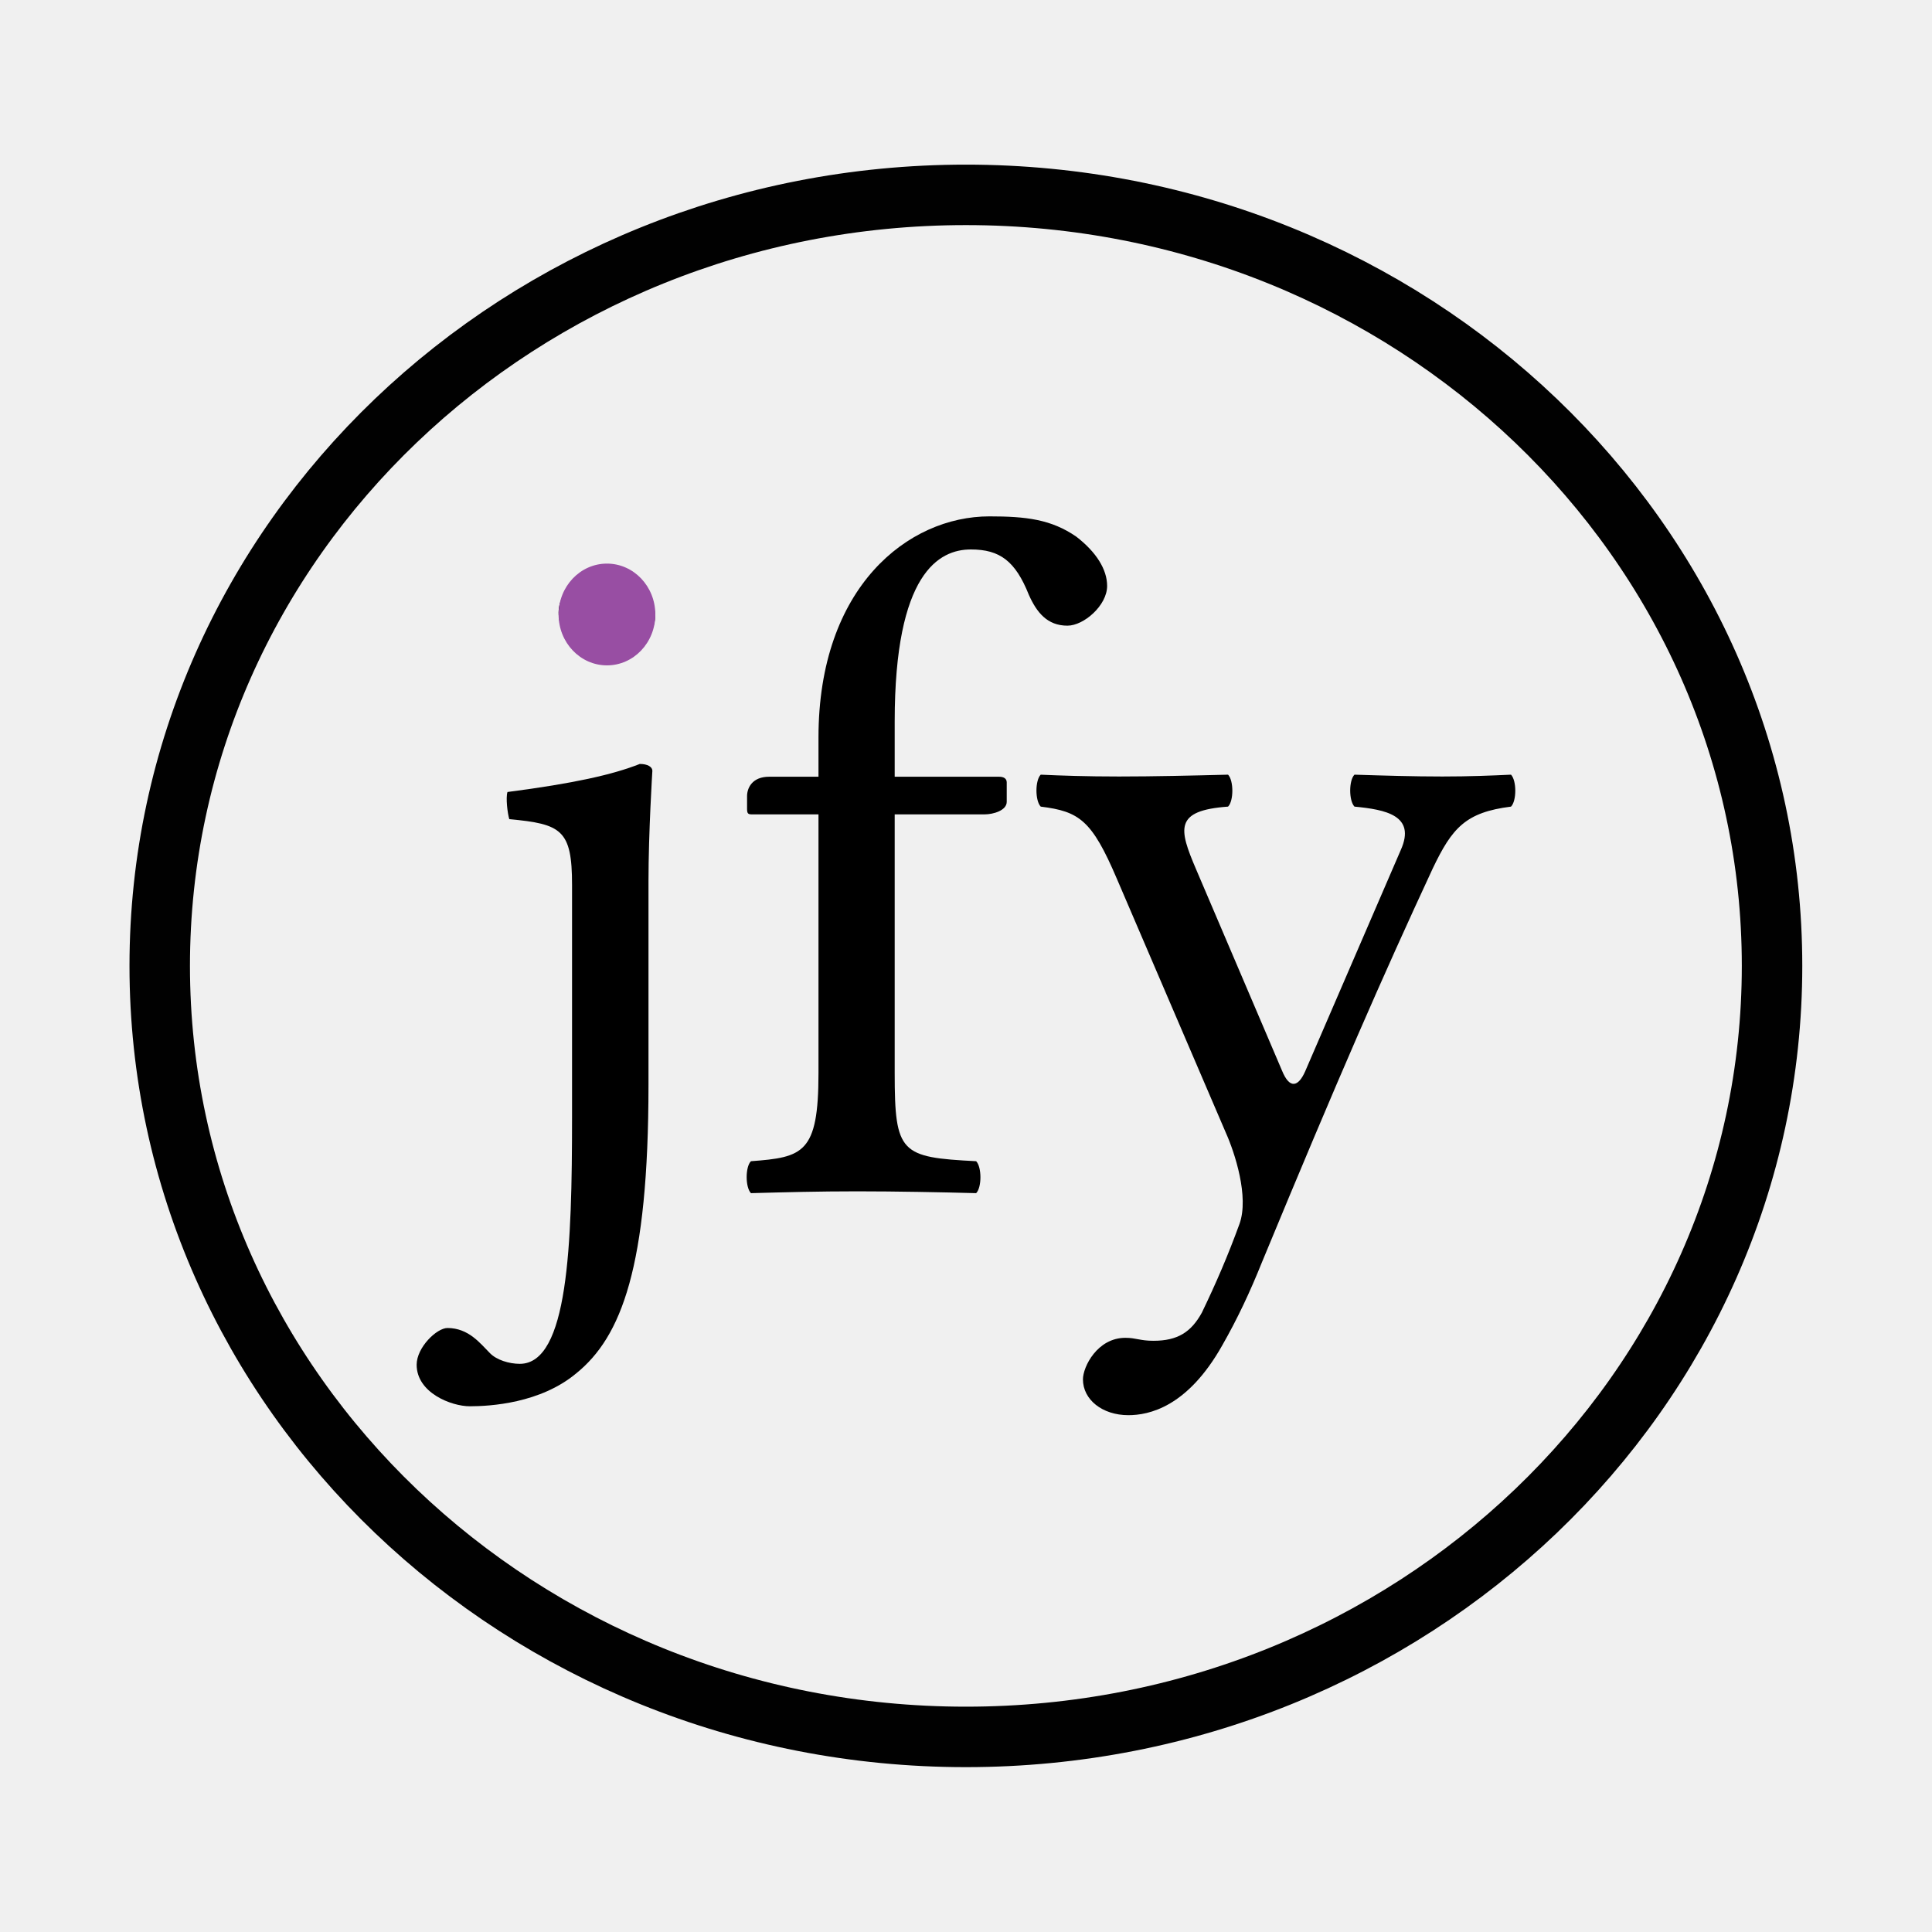
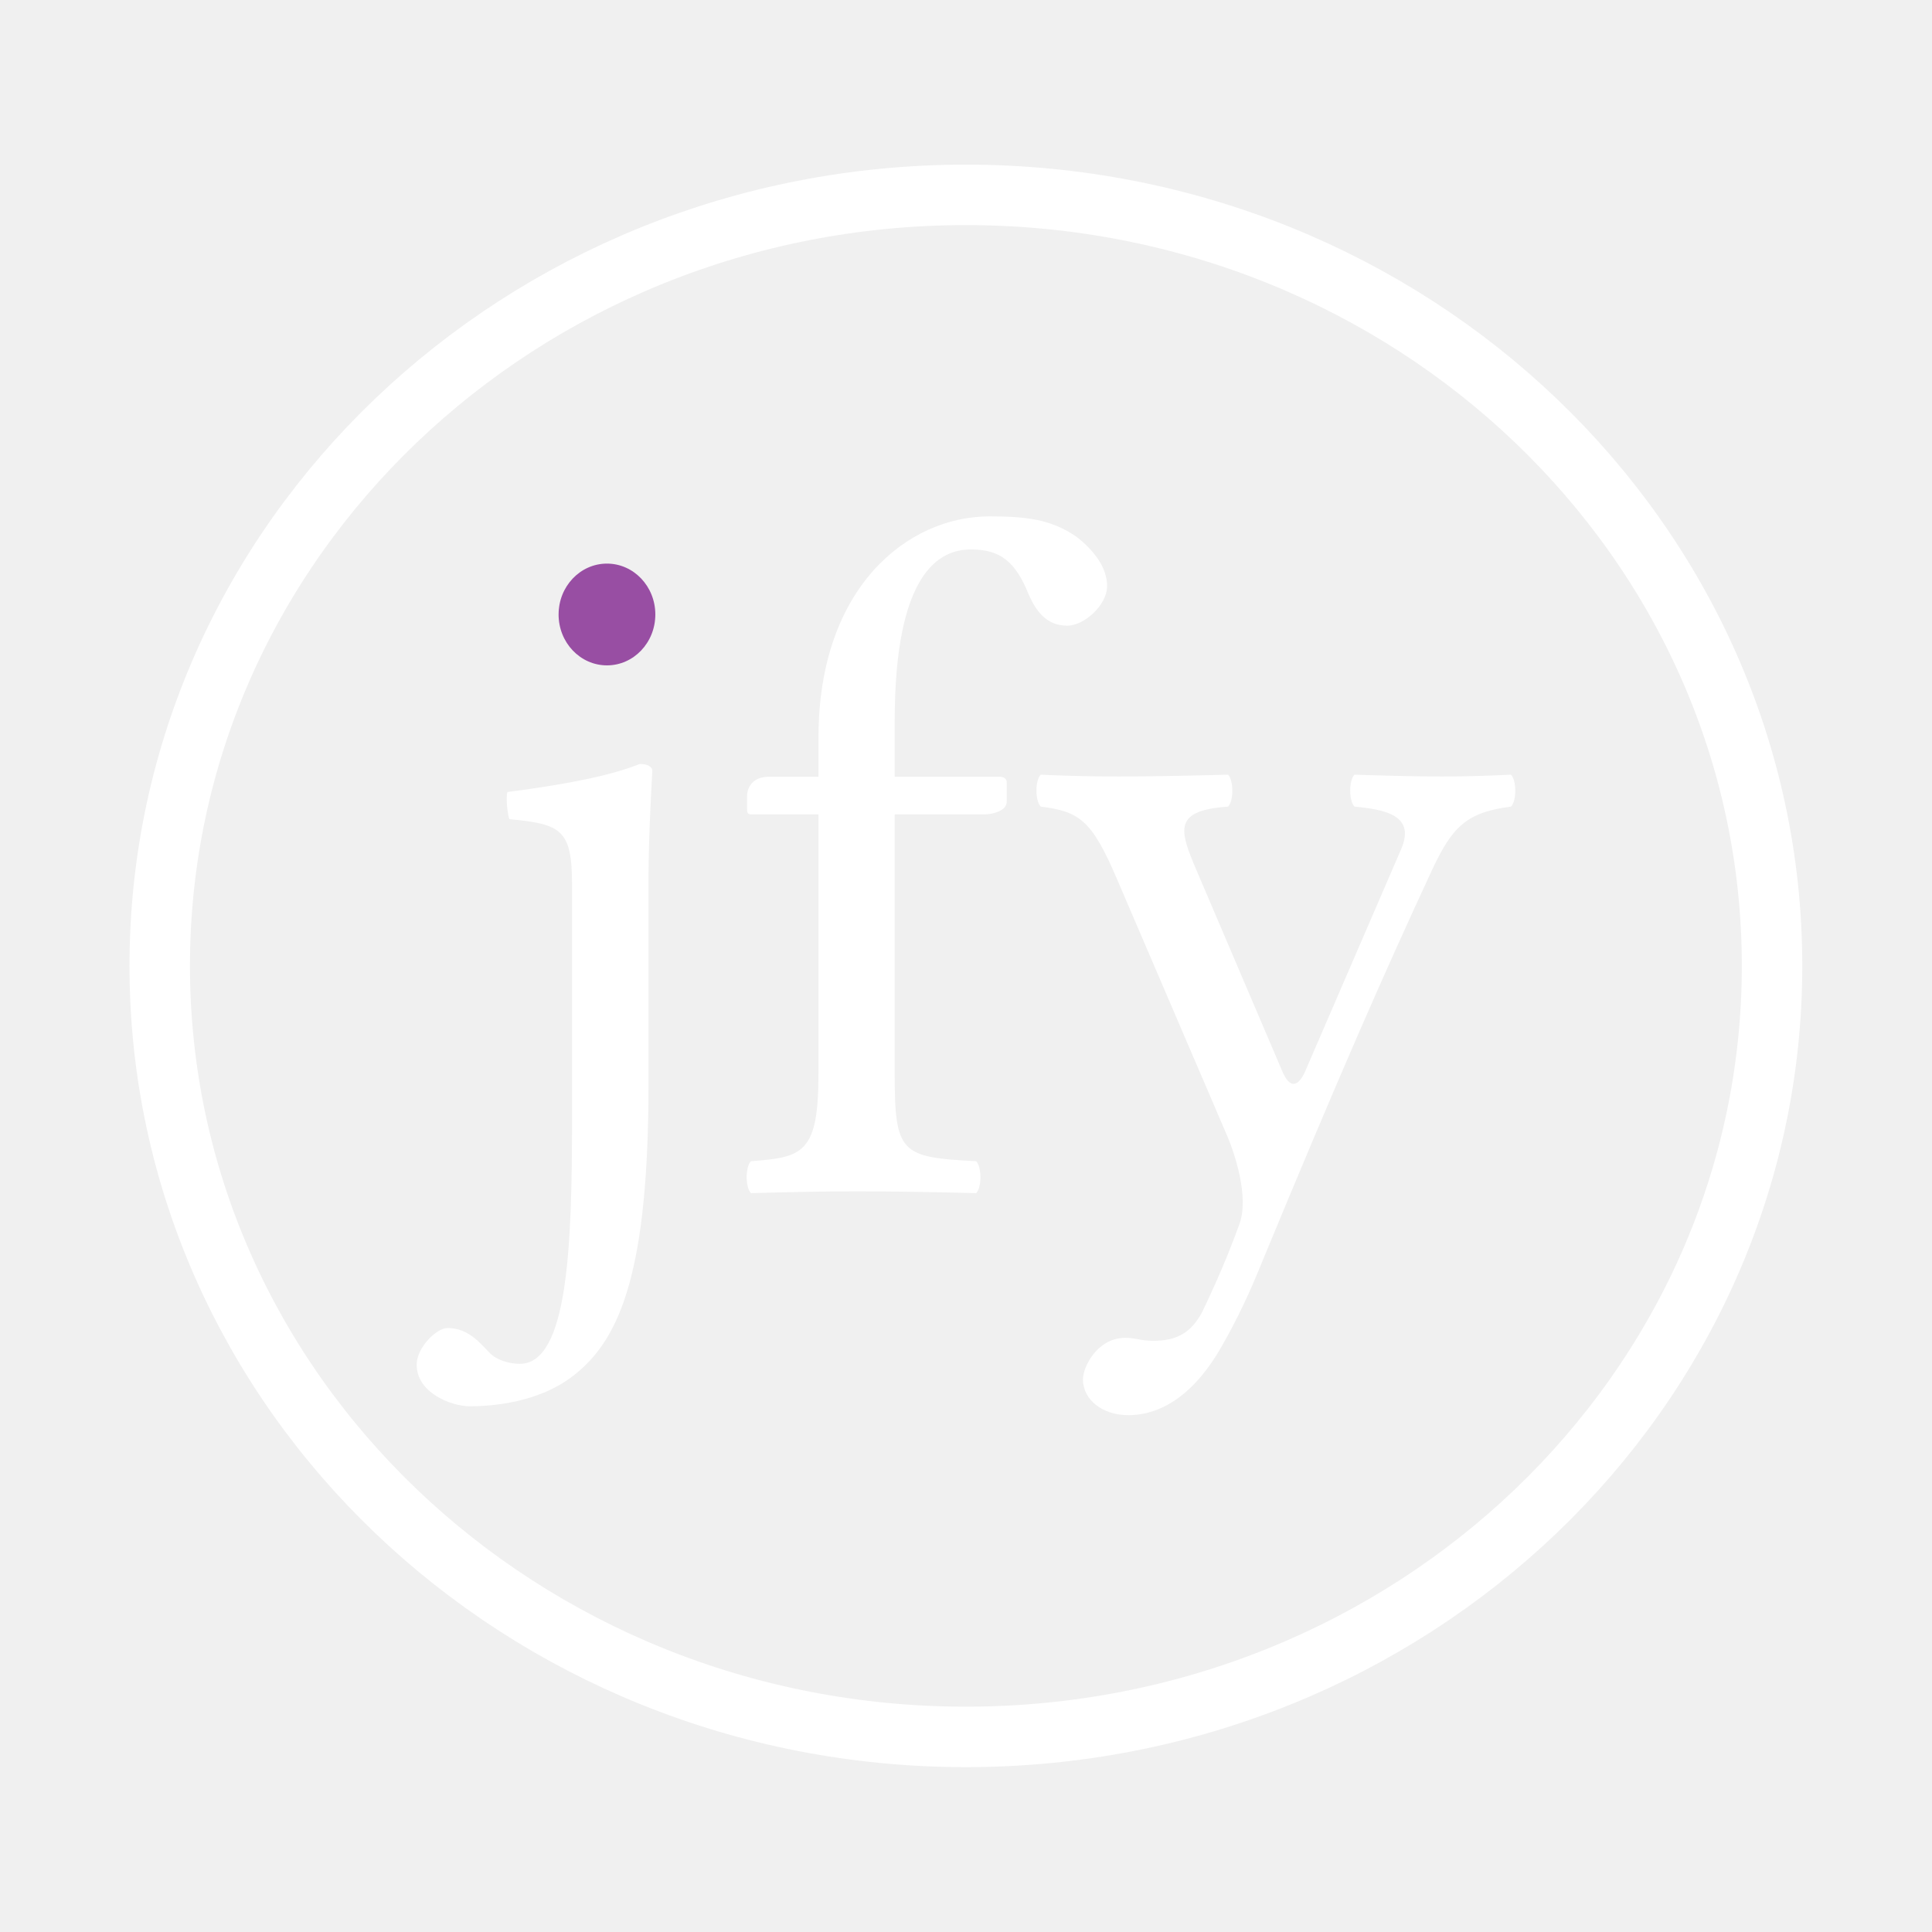
<svg xmlns="http://www.w3.org/2000/svg" width="32" height="32" viewBox="0 0 8.467 8.467" version="1.1" id="svg5">
  <defs id="defs2" />
  <g id="layer1">
    <g aria-label="jfy" id="text1972" style="font-size:4.233px;line-height:1.25;font-family:Kalam;-inkscape-font-specification:Kalam;letter-spacing:0px;stroke-width:0.265">
-       <path style="color:#000000;-inkscape-font-specification:'Libertinus Serif';fill:#000000;-inkscape-stroke:none" d="m 2.507,3.878 v 1.02 c 0,0.559 -0.017,1.079 -0.229,1.079 -0.047,0 -0.102,-0.017 -0.131,-0.047 -0.042,-0.042 -0.093,-0.11 -0.186,-0.11 -0.047,0 -0.135,0.085 -0.135,0.161 0,0.123 0.152,0.182 0.233,0.182 0.089,0 0.309,-0.013 0.466,-0.144 C 2.723,5.859 2.842,5.554 2.842,4.754 V 3.861 c 0,-0.212 0.017,-0.483 0.017,-0.483 0,-0.017 -0.021,-0.03 -0.055,-0.03 -0.119,0.047 -0.288,0.085 -0.58,0.123 -0.008,0.025 0,0.093 0.008,0.119 0.229,0.021 0.275,0.047 0.275,0.288 z M 2.448,2.684 c 0,0.11 0.102,0.22 0.203,0.22 0.119,0 0.22,-0.114 0.22,-0.203 0,-0.102 -0.089,-0.22 -0.203,-0.22 -0.102,0 -0.22,0.102 -0.22,0.203 z" id="path1071" />
-       <path d="M 3.921,4.703 V 3.569 h 0.394 c 0.038,0 0.097,-0.017 0.097,-0.055 v -0.085 c 0,-0.017 -0.013,-0.025 -0.034,-0.025 H 3.921 V 3.162 c 0,-0.652 0.195,-0.754 0.334,-0.754 0.127,0 0.195,0.051 0.254,0.199 0.034,0.076 0.08,0.135 0.169,0.135 0.072,0 0.174,-0.089 0.174,-0.174 0,-0.072 -0.047,-0.148 -0.135,-0.216 -0.11,-0.076 -0.22,-0.089 -0.381,-0.089 -0.356,0 -0.749,0.309 -0.749,0.969 V 3.404 H 3.371 c -0.076,0 -0.097,0.051 -0.097,0.085 v 0.055 c 0,0.021 0.004,0.025 0.021,0.025 H 3.587 v 1.135 c 0,0.351 -0.068,0.368 -0.296,0.385 -0.025,0.025 -0.025,0.114 0,0.14 0.148,-0.004 0.296,-0.008 0.466,-0.008 0.169,0 0.373,0.004 0.521,0.008 0.025,-0.025 0.025,-0.114 0,-0.14 C 3.947,5.072 3.921,5.055 3.921,4.703 Z" style="font-family:'Libertinus Serif';-inkscape-font-specification:'Libertinus Serif'" id="path1073" />
-       <path d="M 5.356,5.897 C 5.424,5.778 5.479,5.66 5.53,5.533 5.868,4.716 6.059,4.28 6.279,3.806 6.364,3.628 6.423,3.56 6.622,3.535 c 0.025,-0.025 0.025,-0.114 0,-0.14 -0.085,0.004 -0.182,0.008 -0.301,0.008 -0.127,0 -0.258,-0.004 -0.385,-0.008 -0.025,0.025 -0.025,0.114 0,0.14 0.135,0.013 0.271,0.038 0.203,0.19 L 5.72,4.695 c -0.03,0.068 -0.068,0.08 -0.102,-0.004 L 5.242,3.81 c -0.076,-0.178 -0.097,-0.258 0.14,-0.275 0.025,-0.025 0.025,-0.114 0,-0.14 -0.157,0.004 -0.326,0.008 -0.478,0.008 -0.144,0 -0.258,-0.004 -0.343,-0.008 -0.025,0.025 -0.025,0.114 0,0.14 0.169,0.021 0.224,0.059 0.334,0.317 L 5.373,4.966 c 0.038,0.085 0.102,0.279 0.059,0.398 -0.051,0.14 -0.102,0.258 -0.165,0.389 -0.047,0.085 -0.106,0.123 -0.212,0.123 -0.059,0 -0.076,-0.013 -0.123,-0.013 -0.123,0 -0.186,0.127 -0.186,0.182 0,0.089 0.085,0.157 0.199,0.157 0.089,0 0.258,-0.034 0.411,-0.305 z" style="font-family:'Libertinus Serif';-inkscape-font-specification:'Libertinus Serif'" id="path1075" />
+       <path style="color:#000000;-inkscape-font-specification:'Libertinus Serif';fill:#ffffff;-inkscape-stroke:none" d="m 2.507,3.878 v 1.02 c 0,0.559 -0.017,1.079 -0.229,1.079 -0.047,0 -0.102,-0.017 -0.131,-0.047 -0.042,-0.042 -0.093,-0.11 -0.186,-0.11 -0.047,0 -0.135,0.085 -0.135,0.161 0,0.123 0.152,0.182 0.233,0.182 0.089,0 0.309,-0.013 0.466,-0.144 C 2.723,5.859 2.842,5.554 2.842,4.754 V 3.861 c 0,-0.212 0.017,-0.483 0.017,-0.483 0,-0.017 -0.021,-0.03 -0.055,-0.03 -0.119,0.047 -0.288,0.085 -0.58,0.123 -0.008,0.025 0,0.093 0.008,0.119 0.229,0.021 0.275,0.047 0.275,0.288 z M 2.448,2.684 c 0,0.11 0.102,0.22 0.203,0.22 0.119,0 0.22,-0.114 0.22,-0.203 0,-0.102 -0.089,-0.22 -0.203,-0.22 -0.102,0 -0.22,0.102 -0.22,0.203 z" id="path1071" />
+       <path d="M 3.921,4.703 V 3.569 h 0.394 c 0.038,0 0.097,-0.017 0.097,-0.055 v -0.085 c 0,-0.017 -0.013,-0.025 -0.034,-0.025 H 3.921 V 3.162 c 0,-0.652 0.195,-0.754 0.334,-0.754 0.127,0 0.195,0.051 0.254,0.199 0.034,0.076 0.08,0.135 0.169,0.135 0.072,0 0.174,-0.089 0.174,-0.174 0,-0.072 -0.047,-0.148 -0.135,-0.216 -0.11,-0.076 -0.22,-0.089 -0.381,-0.089 -0.356,0 -0.749,0.309 -0.749,0.969 V 3.404 H 3.371 c -0.076,0 -0.097,0.051 -0.097,0.085 v 0.055 c 0,0.021 0.004,0.025 0.021,0.025 H 3.587 v 1.135 c 0,0.351 -0.068,0.368 -0.296,0.385 -0.025,0.025 -0.025,0.114 0,0.14 0.148,-0.004 0.296,-0.008 0.466,-0.008 0.169,0 0.373,0.004 0.521,0.008 0.025,-0.025 0.025,-0.114 0,-0.14 C 3.947,5.072 3.921,5.055 3.921,4.703 Z" style="font-family:'Libertinus Serif';-inkscape-font-specification:'Libertinus Serif';fill:#ffffff" id="path1073" />
+       <path d="M 5.356,5.897 C 5.424,5.778 5.479,5.66 5.53,5.533 5.868,4.716 6.059,4.28 6.279,3.806 6.364,3.628 6.423,3.56 6.622,3.535 c 0.025,-0.025 0.025,-0.114 0,-0.14 -0.085,0.004 -0.182,0.008 -0.301,0.008 -0.127,0 -0.258,-0.004 -0.385,-0.008 -0.025,0.025 -0.025,0.114 0,0.14 0.135,0.013 0.271,0.038 0.203,0.19 L 5.72,4.695 c -0.03,0.068 -0.068,0.08 -0.102,-0.004 L 5.242,3.81 c -0.076,-0.178 -0.097,-0.258 0.14,-0.275 0.025,-0.025 0.025,-0.114 0,-0.14 -0.157,0.004 -0.326,0.008 -0.478,0.008 -0.144,0 -0.258,-0.004 -0.343,-0.008 -0.025,0.025 -0.025,0.114 0,0.14 0.169,0.021 0.224,0.059 0.334,0.317 L 5.373,4.966 c 0.038,0.085 0.102,0.279 0.059,0.398 -0.051,0.14 -0.102,0.258 -0.165,0.389 -0.047,0.085 -0.106,0.123 -0.212,0.123 -0.059,0 -0.076,-0.013 -0.123,-0.013 -0.123,0 -0.186,0.127 -0.186,0.182 0,0.089 0.085,0.157 0.199,0.157 0.089,0 0.258,-0.034 0.411,-0.305 z" style="font-family:'Libertinus Serif';-inkscape-font-specification:'Libertinus Serif';fill:#ffffff" id="path1075" />
      <ellipse style="fill:#984ea3;stroke:none;stroke-width:0.265;stroke-linecap:round;stroke-linejoin:round;stroke-miterlimit:4;stroke-dasharray:none;stroke-opacity:0.994;stop-color:#000000;fill-opacity:1" id="path1356" cx="2.66" cy="2.693" rx="0.212" ry="0.223" />
    </g>
-     <ellipse style="fill:none;stroke:#000000;stroke-width:0.265;stroke-linecap:round;stroke-linejoin:round;stroke-miterlimit:4;stroke-dasharray:none;stroke-opacity:0.994;stop-color:#000000" id="path3376" cx="4.233" cy="4.233" rx="3.533" ry="3.379" />
+     <ellipse style="fill:none;stroke:#ffffff;stroke-width:0.265;stroke-linecap:round;stroke-linejoin:round;stroke-miterlimit:4;stroke-dasharray:none;stroke-opacity:0.994;stop-color:#000000" id="path3376" cx="4.233" cy="4.233" rx="3.533" ry="3.379" />
  </g>
</svg>
